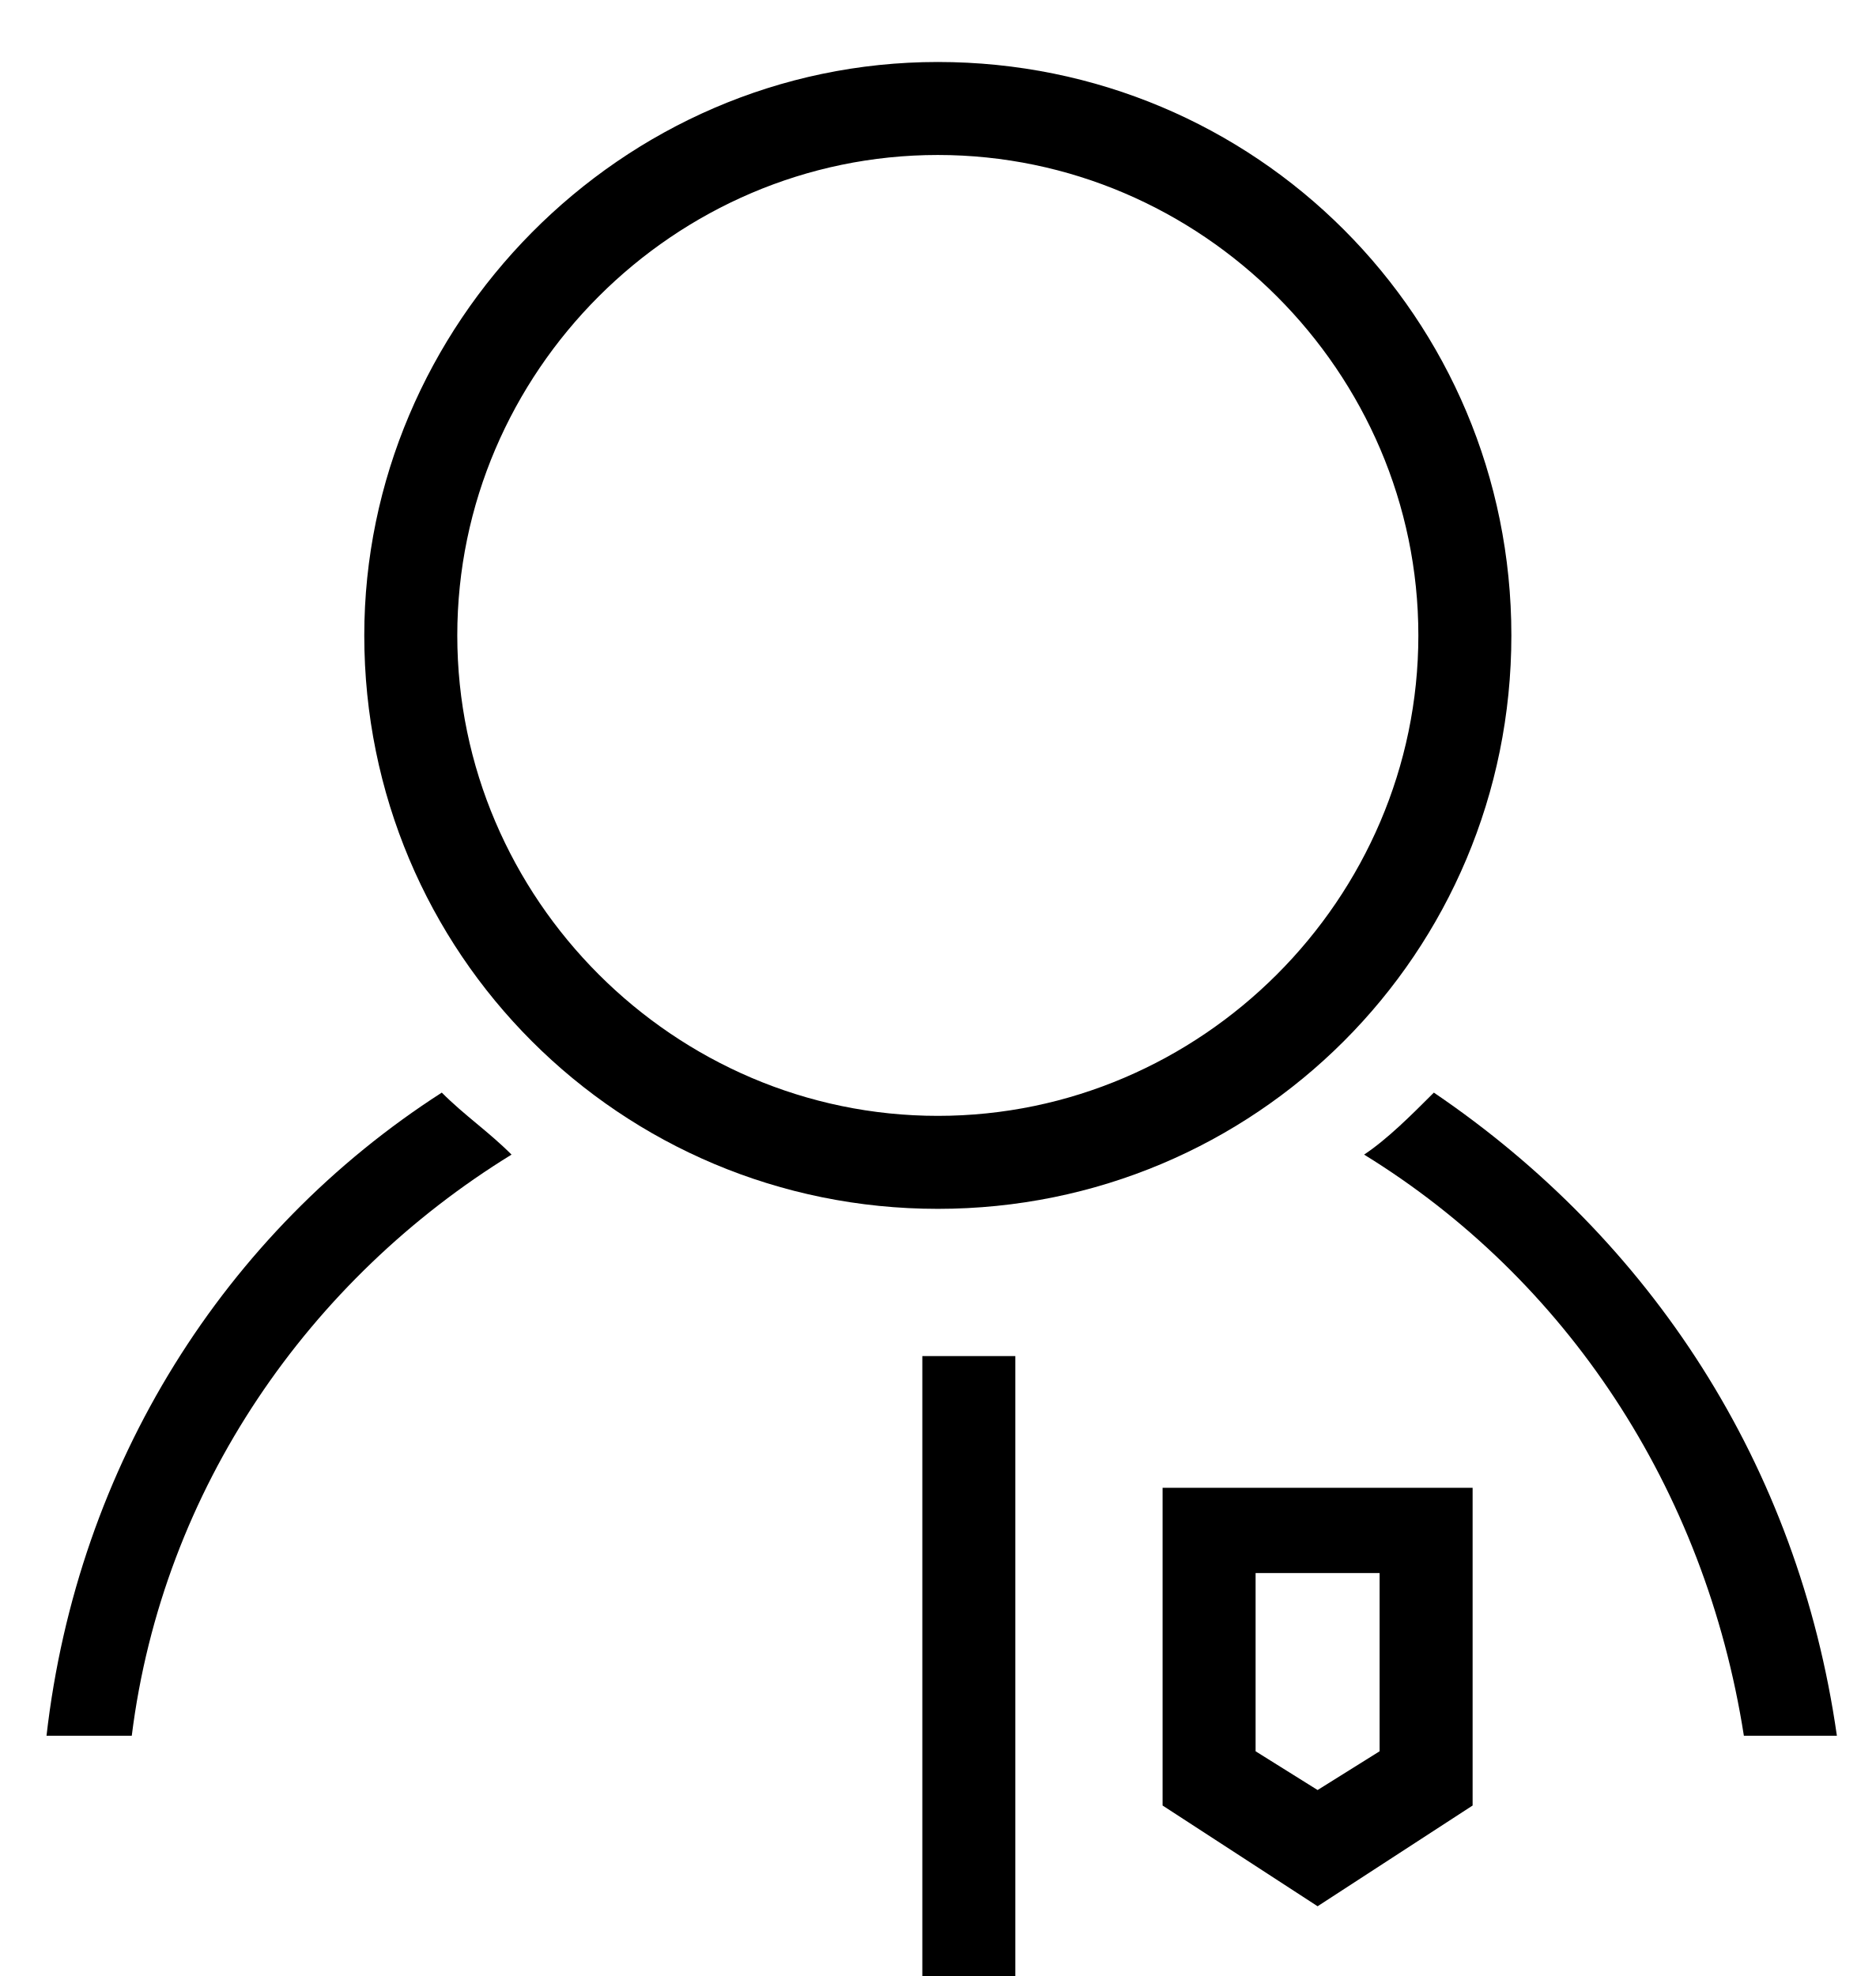
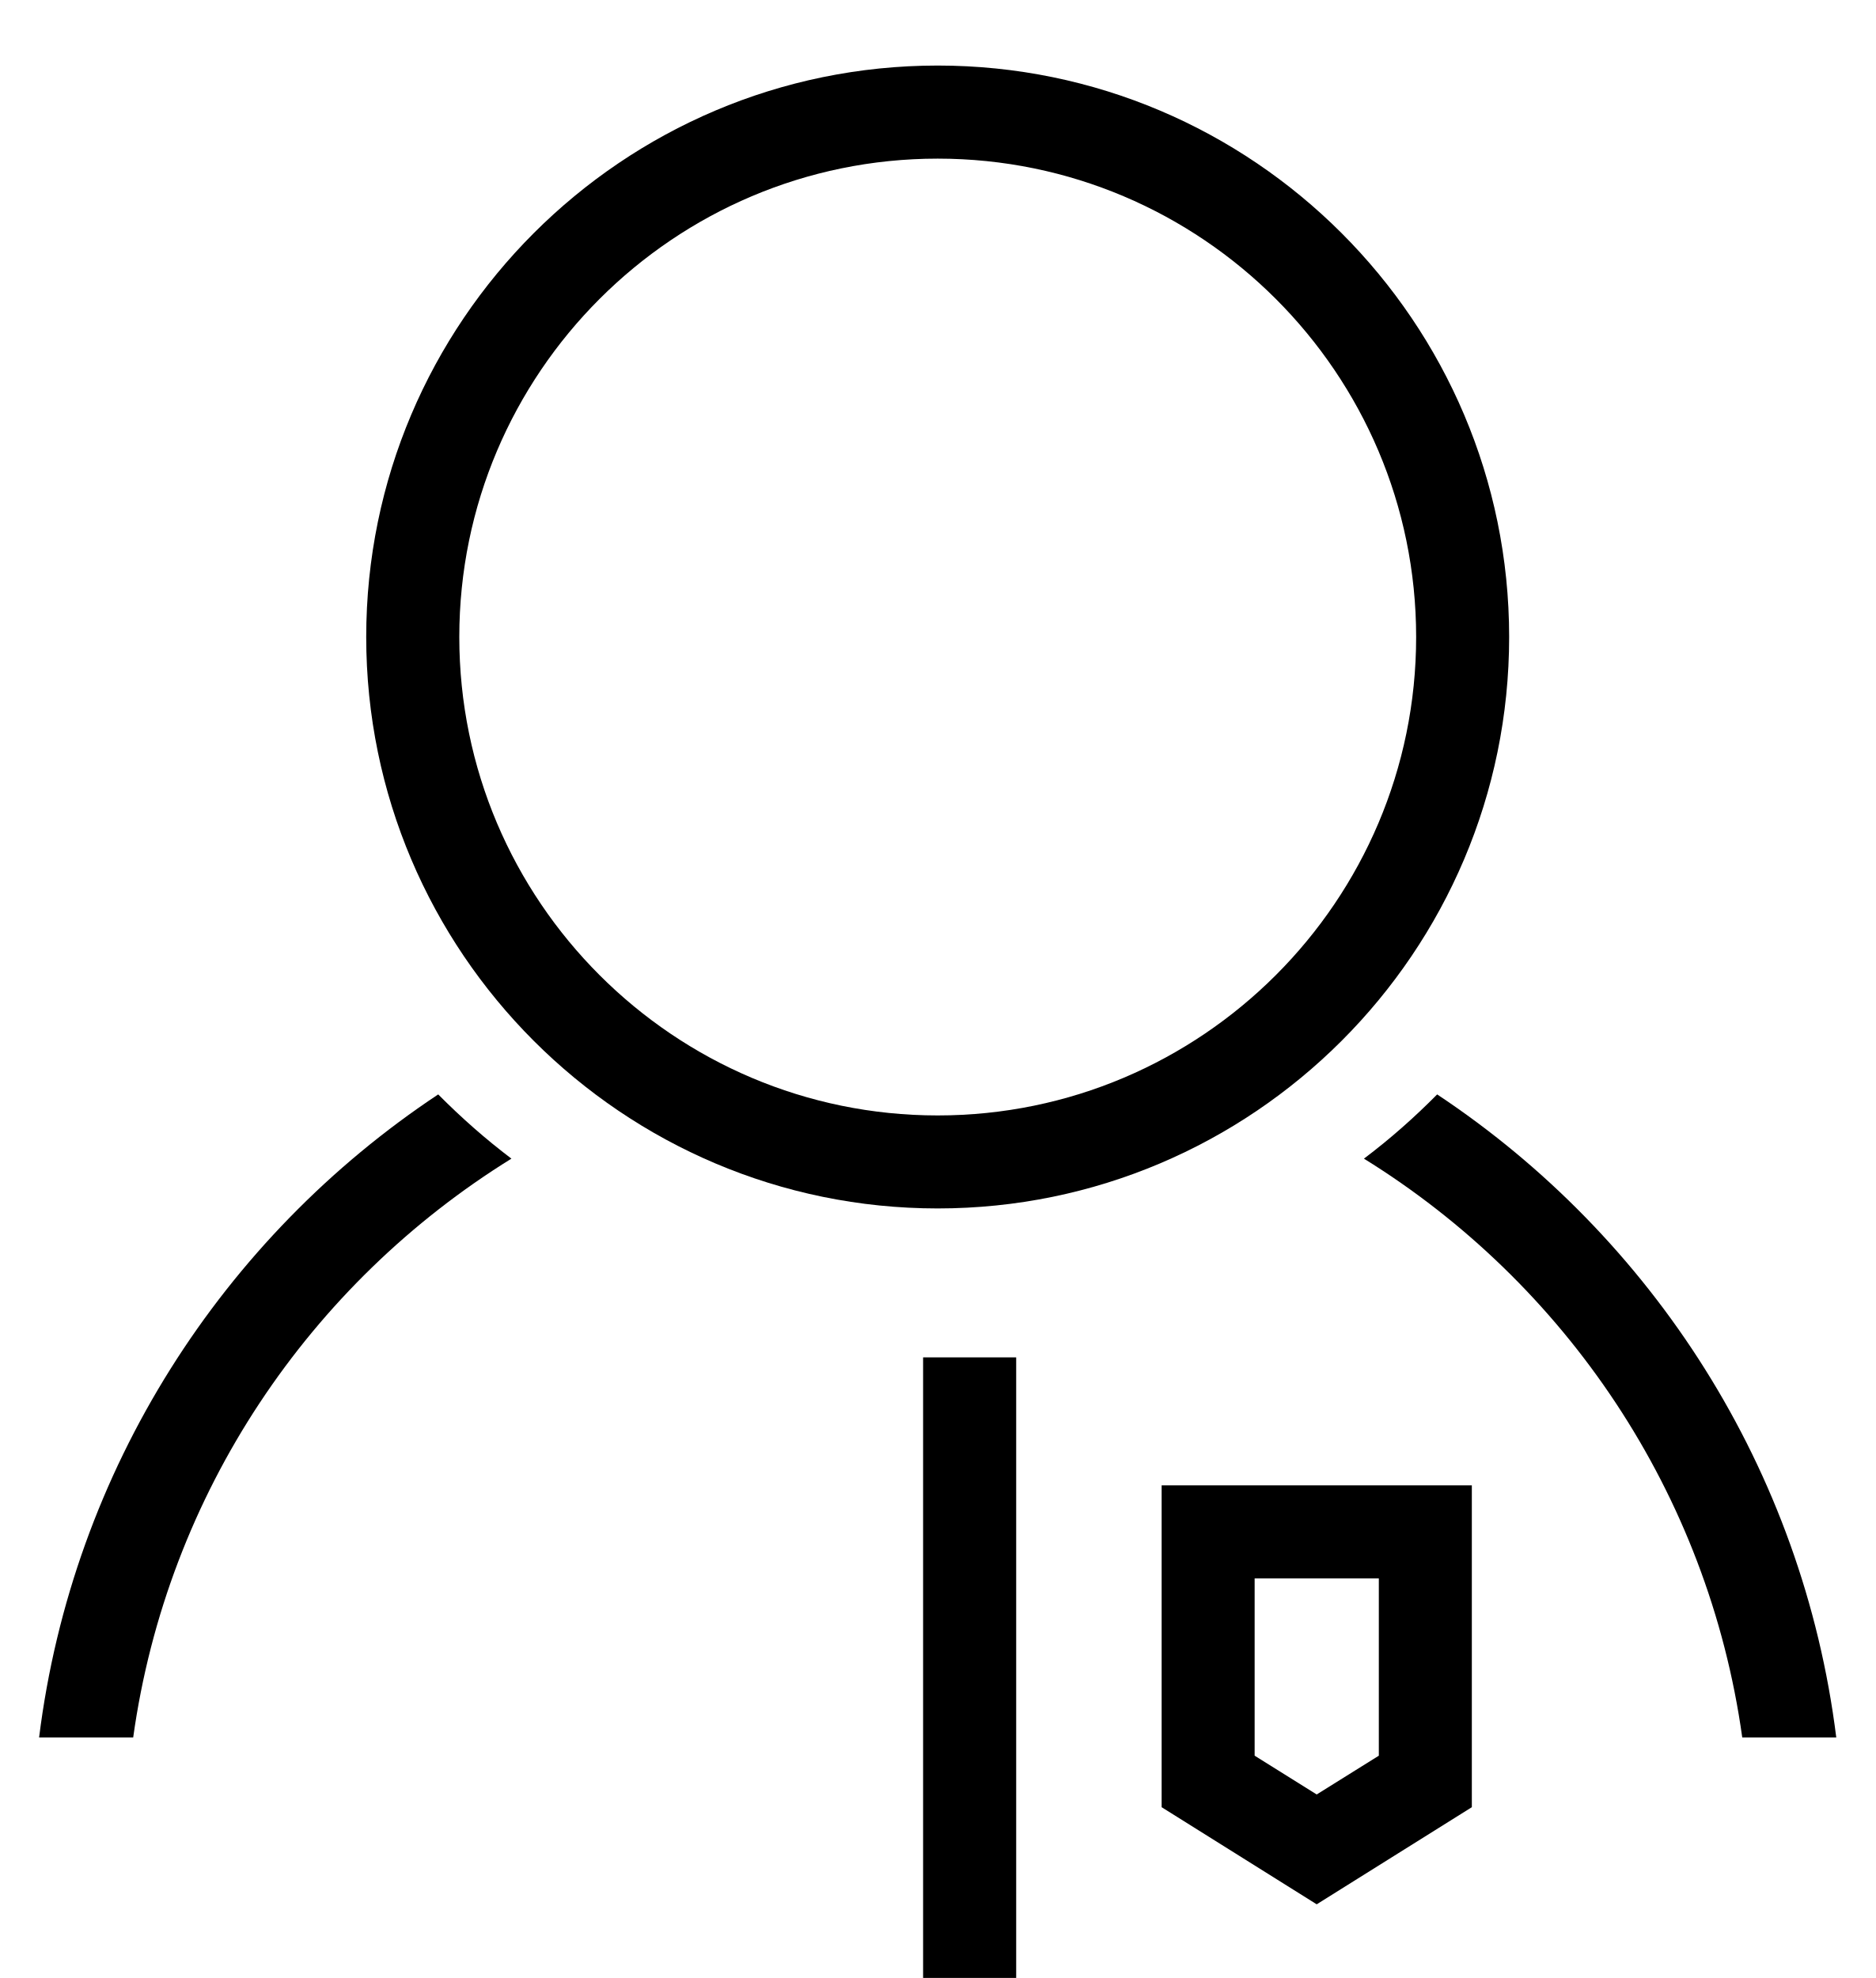
- <svg xmlns="http://www.w3.org/2000/svg" version="1.1" id="Layer_1" x="0px" y="0px" viewBox="0 0 24.2 25.5" style="enable-background:new 0 0 24.2 25.5;" xml:space="preserve">
-   <style type="text/css">
- 	.st0{fill:none;}
- 	.st1{fill:#000000;}
- </style>
+ <svg xmlns="http://www.w3.org/2000/svg" version="1.1" id="Layer_1" x="0px" y="0px" viewBox="0 0 24.178 25.5" enable-background="new 0 0 24.178 25.5" xml:space="preserve">
  <g>
-     <polygon class="st0" points="16.2,22.6 17,23.1 17.8,22.6 17.8,20.3 16.2,20.3  " />
-     <path class="st0" d="M12.1,14.4c3.4,0,6.2-2.8,6.2-6.2c0-3.4-2.8-6.2-6.2-6.2S5.9,4.8,5.9,8.2C5.9,11.6,8.7,14.4,12.1,14.4z" />
-     <path class="st1" d="M4.7,8.2c0,4.1,3.3,7.4,7.4,7.4c4.1,0,7.4-3.3,7.4-7.4c0-4.1-3.3-7.4-7.4-7.4C8,0.8,4.7,4.2,4.7,8.2z M12.1,2   c3.4,0,6.2,2.8,6.2,6.2c0,3.4-2.8,6.2-6.2,6.2s-6.2-2.8-6.2-6.2C5.9,4.8,8.7,2,12.1,2z" />
-     <path class="st1" d="M18.5,14.1c-0.3,0.3-0.6,0.6-0.9,0.8c2.6,1.6,4.4,4.3,4.9,7.5h1.2C23.2,18.9,21.3,16,18.5,14.1z" />
-     <path class="st1" d="M1.7,22.4c0.4-3.2,2.3-5.9,4.9-7.5c-0.3-0.3-0.6-0.5-0.9-0.8c-2.8,1.8-4.7,4.8-5.1,8.3H1.7z" />
-     <path class="st1" d="M15,23.3l2,1.3l2-1.3v-4.1h-4V23.3z M17.8,20.3v2.3L17,23.1l-0.8-0.5v-2.3H17.8z" />
-     <rect x="11.9" y="17.5" class="st1" width="1.2" height="8" />
+     <path d="M19.455,8.212c0-4.062-3.305-7.367-7.367-7.367c-4.062,0-7.367,3.305-7.367,7.367c0,4.062,3.305,7.367,7.367,7.367   C16.15,15.579,19.455,12.274,19.455,8.212z M5.921,8.212c0-3.4,2.767-6.167,6.167-6.167s6.168,2.767,6.168,6.167   c0,3.401-2.768,6.168-6.168,6.168S5.921,11.613,5.921,8.212z" />
+     <path d="M0.504,22.399h1.213c0.439-3.153,2.28-5.855,4.876-7.462c-0.335-0.253-0.649-0.531-0.944-0.828   C2.875,15.95,0.935,18.942,0.504,22.399z" />
+     <path d="M18.527,14.109c-0.295,0.298-0.609,0.576-0.944,0.828c2.596,1.607,4.438,4.309,4.877,7.462h1.212   C23.241,18.942,21.301,15.95,18.527,14.109z" />
+     <path d="M14.975,23.298l1.999,1.252l2-1.252v-4.149h-3.999V23.298z M16.174,20.348h1.601v2.286l-0.801,0.5l-0.8-0.5V20.348z" />
+     <rect x="11.9" y="17.499" width="1.2" height="8" />
  </g>
</svg>
